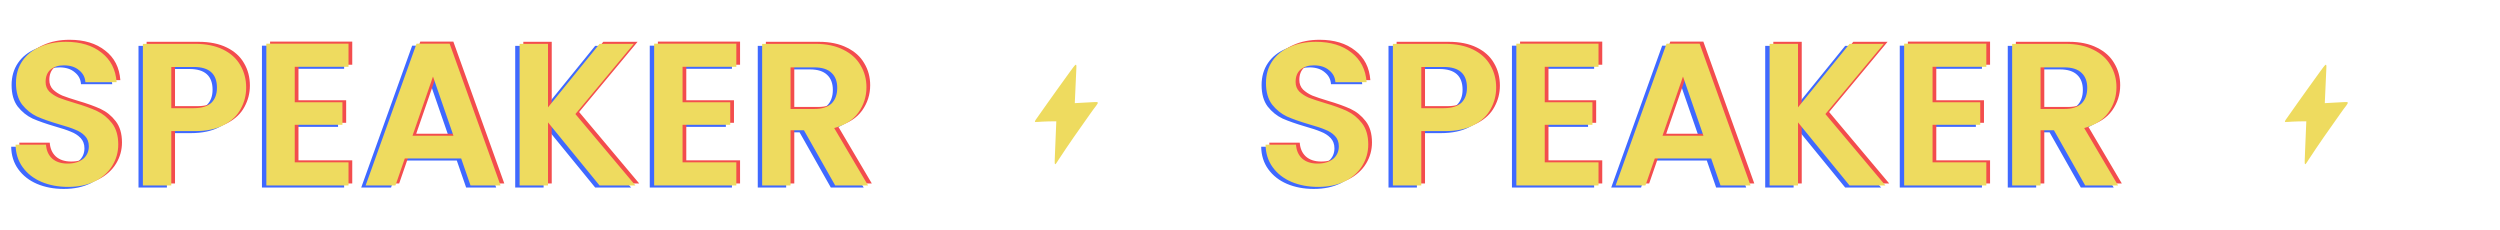
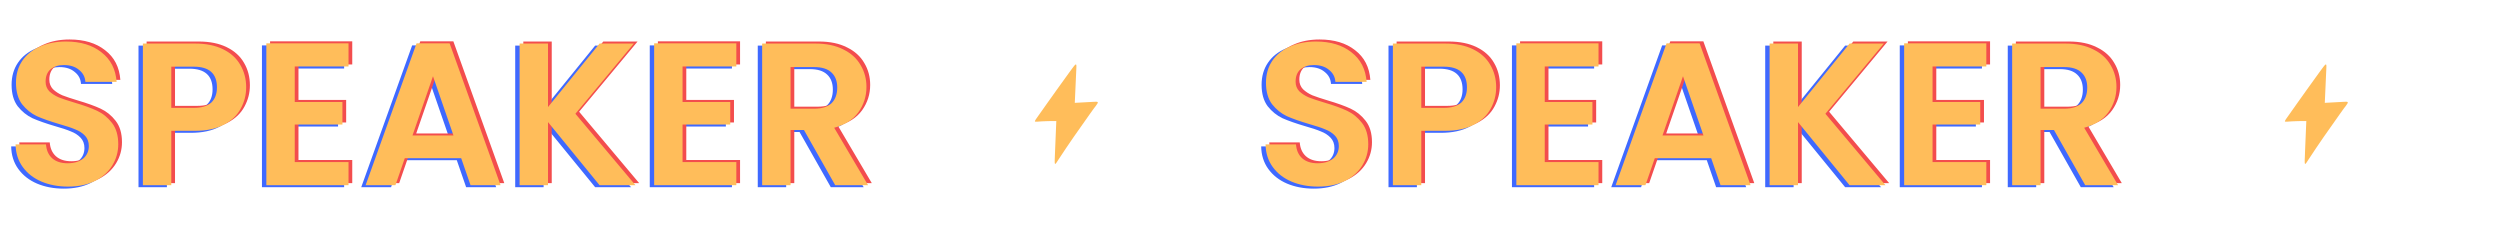
<svg xmlns="http://www.w3.org/2000/svg" width="1232" height="113" viewBox="0 0 1232 113" fill="none">
-   <path d="M31.412 93.105C26.545 93.105 22.145 92.272 18.212 90.605C14.345 88.938 11.279 86.538 9.012 83.405C6.745 80.272 5.579 76.572 5.512 72.305H20.512C20.712 75.171 21.712 77.438 23.512 79.105C25.379 80.772 27.912 81.605 31.112 81.605C34.379 81.605 36.945 80.838 38.812 79.305C40.679 77.705 41.612 75.638 41.612 73.105C41.612 71.038 40.979 69.338 39.712 68.005C38.445 66.671 36.845 65.638 34.912 64.905C33.045 64.105 30.445 63.238 27.112 62.305C22.579 60.971 18.879 59.672 16.012 58.405C13.212 57.072 10.779 55.105 8.712 52.505C6.712 49.838 5.712 46.305 5.712 41.905C5.712 37.771 6.745 34.171 8.812 31.105C10.879 28.038 13.779 25.705 17.512 24.105C21.245 22.438 25.512 21.605 30.312 21.605C37.512 21.605 43.345 23.372 47.812 26.905C52.345 30.371 54.845 35.238 55.312 41.505H39.912C39.779 39.105 38.745 37.138 36.812 35.605C34.945 34.005 32.445 33.205 29.312 33.205C26.579 33.205 24.379 33.905 22.712 35.305C21.112 36.705 20.312 38.738 20.312 41.405C20.312 43.271 20.912 44.838 22.112 46.105C23.379 47.305 24.912 48.305 26.712 49.105C28.579 49.838 31.179 50.705 34.512 51.705C39.045 53.038 42.745 54.371 45.612 55.705C48.479 57.038 50.945 59.038 53.012 61.705C55.079 64.371 56.112 67.871 56.112 72.205C56.112 75.938 55.145 79.405 53.212 82.605C51.279 85.805 48.445 88.371 44.712 90.305C40.979 92.171 36.545 93.105 31.412 93.105ZM119.15 44.205C119.15 47.938 118.25 51.438 116.45 54.705C114.716 57.971 111.95 60.605 108.15 62.605C104.416 64.605 99.683 65.605 93.95 65.605H82.25V92.405H68.25V22.605H93.95C99.35 22.605 103.95 23.538 107.75 25.405C111.55 27.271 114.383 29.838 116.25 33.105C118.183 36.371 119.15 40.071 119.15 44.205ZM93.35 54.305C97.216 54.305 100.083 53.438 101.95 51.705C103.816 49.905 104.75 47.405 104.75 44.205C104.75 37.405 100.95 34.005 93.35 34.005H82.25V54.305H93.35ZM143.089 33.905V51.405H166.589V62.505H143.089V81.005H169.589V92.405H129.089V22.505H169.589V33.905H143.089ZM225.112 79.105H197.312L192.712 92.405H178.012L203.112 22.505H219.412L244.512 92.405H229.712L225.112 79.105ZM221.312 67.905L211.212 38.705L201.112 67.905H221.312ZM293.294 92.405L267.894 61.305V92.405H253.894V22.605H267.894V53.905L293.294 22.605H310.194L281.394 57.205L310.994 92.405H293.294ZM334.203 33.905V51.405H357.703V62.505H334.203V81.005H360.703V92.405H320.203V22.505H360.703V33.905H334.203ZM409.425 92.405L394.025 65.205H387.425V92.405H373.425V22.605L399.625 22.605C405.025 22.605 409.625 23.571 413.425 25.505C417.225 27.371 420.059 29.938 421.925 33.205C423.859 36.405 424.825 40.005 424.825 44.005C424.825 48.605 423.492 52.771 420.825 56.505C418.159 60.171 414.192 62.705 408.925 64.105L425.625 92.405H409.425ZM387.425 54.705H399.125C402.925 54.705 405.759 53.805 407.625 52.005C409.492 50.138 410.425 47.571 410.425 44.305C410.425 41.105 409.492 38.638 407.625 36.905C405.759 35.105 402.925 34.205 399.125 34.205H387.425V54.705Z" fill="#3F69FF" />
-   <path d="M35.412 91.105C30.545 91.105 26.145 90.272 22.212 88.605C18.345 86.938 15.279 84.538 13.012 81.405C10.745 78.272 9.579 74.572 9.512 70.305H24.512C24.712 73.171 25.712 75.438 27.512 77.105C29.379 78.772 31.912 79.605 35.112 79.605C38.379 79.605 40.945 78.838 42.812 77.305C44.679 75.705 45.612 73.638 45.612 71.105C45.612 69.038 44.979 67.338 43.712 66.005C42.445 64.671 40.845 63.638 38.912 62.905C37.045 62.105 34.445 61.238 31.112 60.305C26.579 58.971 22.879 57.672 20.012 56.405C17.212 55.072 14.779 53.105 12.712 50.505C10.712 47.838 9.712 44.305 9.712 39.905C9.712 35.771 10.745 32.171 12.812 29.105C14.879 26.038 17.779 23.705 21.512 22.105C25.245 20.438 29.512 19.605 34.312 19.605C41.512 19.605 47.345 21.372 51.812 24.905C56.345 28.371 58.845 33.238 59.312 39.505H43.912C43.779 37.105 42.745 35.138 40.812 33.605C38.945 32.005 36.445 31.205 33.312 31.205C30.579 31.205 28.379 31.905 26.712 33.305C25.112 34.705 24.312 36.738 24.312 39.405C24.312 41.271 24.912 42.838 26.112 44.105C27.379 45.305 28.912 46.305 30.712 47.105C32.579 47.838 35.179 48.705 38.512 49.705C43.045 51.038 46.745 52.371 49.612 53.705C52.479 55.038 54.945 57.038 57.012 59.705C59.079 62.371 60.112 65.871 60.112 70.205C60.112 73.938 59.145 77.405 57.212 80.605C55.279 83.805 52.445 86.371 48.712 88.305C44.979 90.171 40.545 91.105 35.412 91.105ZM123.15 42.205C123.15 45.938 122.25 49.438 120.45 52.705C118.716 55.971 115.95 58.605 112.15 60.605C108.416 62.605 103.683 63.605 97.95 63.605H86.25V90.405H72.25V20.605H97.95C103.35 20.605 107.95 21.538 111.75 23.405C115.55 25.271 118.383 27.838 120.25 31.105C122.183 34.371 123.15 38.071 123.15 42.205ZM97.35 52.305C101.216 52.305 104.083 51.438 105.95 49.705C107.816 47.905 108.75 45.405 108.75 42.205C108.75 35.405 104.95 32.005 97.35 32.005H86.25V52.305H97.35ZM147.089 31.905V49.405H170.589V60.505H147.089V79.005H173.589V90.405H133.089V20.505H173.589V31.905H147.089ZM229.112 77.105H201.312L196.712 90.405H182.012L207.112 20.505H223.412L248.512 90.405H233.712L229.112 77.105ZM225.312 65.905L215.212 36.705L205.112 65.905H225.312ZM297.294 90.405L271.894 59.305V90.405H257.894V20.605H271.894V51.905L297.294 20.605H314.194L285.394 55.205L314.994 90.405H297.294ZM338.203 31.905V49.405H361.703V60.505H338.203V79.005H364.703V90.405H324.203V20.505H364.703V31.905H338.203ZM413.425 90.405L398.025 63.205H391.425V90.405H377.425V20.605L403.625 20.605C409.025 20.605 413.625 21.571 417.425 23.505C421.225 25.371 424.059 27.938 425.925 31.205C427.859 34.405 428.825 38.005 428.825 42.005C428.825 46.605 427.492 50.771 424.825 54.505C422.159 58.171 418.192 60.705 412.925 62.105L429.625 90.405H413.425ZM391.425 52.705H403.125C406.925 52.705 409.759 51.805 411.625 50.005C413.492 48.138 414.425 45.571 414.425 42.305C414.425 39.105 413.492 36.638 411.625 34.905C409.759 33.105 406.925 32.205 403.125 32.205H391.425V52.705Z" fill="#F34D4D" />
-   <path d="M33.574 92.105C28.708 92.105 24.308 91.272 20.374 89.605C16.508 87.938 13.441 85.538 11.174 82.405C8.908 79.272 7.741 75.572 7.674 71.305H22.674C22.874 74.171 23.874 76.438 25.674 78.105C27.541 79.772 30.074 80.605 33.274 80.605C36.541 80.605 39.108 79.838 40.974 78.305C42.841 76.705 43.774 74.638 43.774 72.105C43.774 70.038 43.141 68.338 41.874 67.005C40.608 65.671 39.008 64.638 37.074 63.905C35.208 63.105 32.608 62.238 29.274 61.305C24.741 59.971 21.041 58.672 18.174 57.405C15.374 56.072 12.941 54.105 10.874 51.505C8.874 48.838 7.874 45.305 7.874 40.905C7.874 36.771 8.908 33.171 10.974 30.105C13.041 27.038 15.941 24.705 19.674 23.105C23.408 21.438 27.674 20.605 32.474 20.605C39.674 20.605 45.508 22.372 49.974 25.905C54.508 29.371 57.008 34.238 57.474 40.505H42.074C41.941 38.105 40.908 36.138 38.974 34.605C37.108 33.005 34.608 32.205 31.474 32.205C28.741 32.205 26.541 32.905 24.874 34.305C23.274 35.705 22.474 37.738 22.474 40.405C22.474 42.271 23.074 43.838 24.274 45.105C25.541 46.305 27.074 47.305 28.874 48.105C30.741 48.838 33.341 49.705 36.674 50.705C41.208 52.038 44.908 53.371 47.774 54.705C50.641 56.038 53.108 58.038 55.174 60.705C57.241 63.371 58.274 66.871 58.274 71.205C58.274 74.938 57.308 78.405 55.374 81.605C53.441 84.805 50.608 87.371 46.874 89.305C43.141 91.171 38.708 92.105 33.574 92.105ZM121.312 43.205C121.312 46.938 120.412 50.438 118.612 53.705C116.878 56.971 114.112 59.605 110.312 61.605C106.578 63.605 101.845 64.605 96.112 64.605H84.412V91.405H70.412V21.605H96.112C101.512 21.605 106.112 22.538 109.912 24.405C113.712 26.271 116.545 28.838 118.412 32.105C120.345 35.371 121.312 39.071 121.312 43.205ZM95.512 53.305C99.378 53.305 102.245 52.438 104.112 50.705C105.978 48.905 106.912 46.405 106.912 43.205C106.912 36.405 103.112 33.005 95.512 33.005H84.412V53.305H95.512ZM145.252 32.905V50.405H168.752V61.505H145.252V80.005H171.752V91.405H131.252V21.505H171.752V32.905H145.252ZM227.274 78.105H199.474L194.874 91.405H180.174L205.274 21.505H221.574L246.674 91.405H231.874L227.274 78.105ZM223.474 66.905L213.374 37.705L203.274 66.905H223.474ZM295.456 91.405L270.056 60.305V91.405H256.056V21.605H270.056V52.905L295.456 21.605H312.356L283.556 56.205L313.156 91.405H295.456ZM336.365 32.905V50.405H359.865V61.505H336.365V80.005H362.865V91.405H322.365V21.505H362.865V32.905H336.365ZM411.588 91.405L396.188 64.205H389.588V91.405H375.588V21.605L401.788 21.605C407.188 21.605 411.788 22.571 415.588 24.505C419.388 26.371 422.221 28.938 424.088 32.205C426.021 35.405 426.988 39.005 426.988 43.005C426.988 47.605 425.654 51.771 422.988 55.505C420.321 59.171 416.354 61.705 411.088 63.105L427.788 91.405H411.588ZM389.588 53.705H401.288C405.088 53.705 407.921 52.805 409.788 51.005C411.654 49.138 412.588 46.571 412.588 43.305C412.588 40.105 411.654 37.638 409.788 35.905C407.921 34.105 405.088 33.205 401.288 33.205H389.588V53.705Z" fill="#EEDB5F" />
-   <path d="M510.47 58.933C510.189 59.361 509.978 59.747 510.002 59.921C510.005 59.942 510.013 59.961 510.023 59.978L510.023 59.98C510.034 60.002 510.046 60.019 510.068 60.036C510.1 60.066 510.144 60.09 510.199 60.11C510.31 60.144 511.115 60.115 511.353 60.096C511.995 60.042 512.635 59.996 513.283 59.959C513.467 59.949 513.65 59.942 513.839 59.932C514.675 59.891 515.508 59.858 516.332 59.838C516.991 59.822 517.641 59.811 518.282 59.805C518.46 59.803 518.632 59.802 518.806 59.801C519.399 59.798 519.987 59.797 520.547 59.802C520.356 64.715 520.122 69.924 519.924 74.884C519.896 75.649 519.862 76.409 519.835 77.159C519.774 78.758 519.774 78.758 519.774 78.758C519.771 78.872 519.765 78.992 519.761 79.11C519.743 79.83 519.743 80.624 519.897 80.84C519.901 80.85 519.908 80.859 519.916 80.867C519.943 80.894 519.974 80.906 520.008 80.905C520.01 80.905 520.013 80.903 520.016 80.903C520.046 80.901 520.08 80.89 520.115 80.87C520.127 80.864 520.139 80.853 520.151 80.844C520.178 80.826 520.206 80.805 520.235 80.779C520.251 80.765 520.266 80.748 520.282 80.733C520.31 80.705 520.338 80.675 520.367 80.641C520.384 80.621 520.401 80.6 520.419 80.579C520.447 80.544 520.475 80.508 520.503 80.47C520.521 80.445 520.541 80.419 520.56 80.394C520.588 80.355 520.616 80.314 520.644 80.274C520.663 80.246 520.683 80.219 520.702 80.19C520.731 80.148 520.759 80.104 520.787 80.06C520.805 80.032 520.824 80.004 520.842 79.976C520.886 79.908 520.929 79.841 520.971 79.775C520.971 79.775 520.971 79.775 521.68 78.686C526.144 71.838 531.955 63.489 537.115 56.283C538.648 54.139 538.911 53.777 538.911 53.777C538.943 53.739 538.972 53.697 539.003 53.659C539.668 52.758 540.509 51.788 540.848 51.11C540.945 50.912 541.009 50.735 540.999 50.594C540.994 50.528 540.96 50.476 540.905 50.434C540.887 50.419 540.854 50.413 540.83 50.401C540.785 50.378 540.744 50.354 540.686 50.339C540.646 50.329 540.598 50.326 540.554 50.319C540.5 50.31 540.448 50.299 540.387 50.294C540.333 50.29 540.275 50.29 540.218 50.289C540.16 50.287 540.101 50.283 540.042 50.283C539.834 50.286 539.635 50.296 539.501 50.301C539.501 50.301 539.501 50.301 538.488 50.345C535.544 50.472 532.527 50.633 529.656 50.83C529.873 45.763 530.147 39.951 530.374 34.938C530.433 33.547 530.433 33.547 530.433 33.547C530.434 33.508 530.436 33.463 530.438 33.422C530.462 32.89 530.483 32.174 530.319 31.965C530.291 31.934 530.261 31.91 530.225 31.906C530.204 31.902 530.177 31.91 530.152 31.915C530.135 31.918 530.117 31.92 530.098 31.928C530.076 31.937 530.051 31.951 530.028 31.964C530.008 31.976 529.988 31.985 529.966 32C529.942 32.017 529.915 32.039 529.888 32.06C529.865 32.078 529.842 32.094 529.818 32.116C529.791 32.14 529.762 32.17 529.733 32.198C529.708 32.222 529.684 32.245 529.659 32.271C529.627 32.304 529.594 32.341 529.561 32.377C529.537 32.404 529.512 32.428 529.487 32.457C529.451 32.499 529.413 32.544 529.376 32.589C529.353 32.616 529.33 32.642 529.308 32.67C529.258 32.729 529.209 32.792 529.159 32.855C529.147 32.87 529.135 32.884 529.123 32.9C529.06 32.98 528.997 33.062 528.933 33.145C528.764 33.367 528.592 33.598 528.429 33.813C528.429 33.813 528.429 33.813 527.24 35.431C527.124 35.593 526.996 35.767 526.87 35.934C523.537 40.489 517.261 49.328 517.261 49.328C516.959 49.75 516.674 50.151 516.398 50.532C516.178 50.843 515.962 51.153 515.74 51.464C515.547 51.739 512.924 55.444 512.355 56.253C511.371 57.653 511.371 57.653 511.371 57.653C511.121 58.006 510.758 58.493 510.47 58.933Z" fill="#EEDB5F" />
-   <path d="M647.412 93.105C642.545 93.105 638.145 92.272 634.212 90.605C630.345 88.938 627.279 86.538 625.012 83.405C622.745 80.272 621.579 76.572 621.512 72.305H636.512C636.712 75.171 637.712 77.438 639.512 79.105C641.379 80.772 643.912 81.605 647.112 81.605C650.379 81.605 652.945 80.838 654.812 79.305C656.679 77.705 657.612 75.638 657.612 73.105C657.612 71.038 656.979 69.338 655.712 68.005C654.445 66.671 652.845 65.638 650.912 64.905C649.045 64.105 646.445 63.238 643.112 62.305C638.579 60.971 634.879 59.672 632.012 58.405C629.212 57.072 626.779 55.105 624.712 52.505C622.712 49.838 621.712 46.305 621.712 41.905C621.712 37.771 622.745 34.171 624.812 31.105C626.879 28.038 629.779 25.705 633.512 24.105C637.245 22.438 641.512 21.605 646.312 21.605C653.512 21.605 659.345 23.372 663.812 26.905C668.345 30.371 670.845 35.238 671.312 41.505H655.912C655.779 39.105 654.745 37.138 652.812 35.605C650.945 34.005 648.445 33.205 645.312 33.205C642.579 33.205 640.379 33.905 638.712 35.305C637.112 36.705 636.312 38.738 636.312 41.405C636.312 43.271 636.912 44.838 638.112 46.105C639.379 47.305 640.912 48.305 642.712 49.105C644.579 49.838 647.179 50.705 650.512 51.705C655.045 53.038 658.745 54.371 661.612 55.705C664.479 57.038 666.945 59.038 669.012 61.705C671.079 64.371 672.112 67.871 672.112 72.205C672.112 75.938 671.145 79.405 669.212 82.605C667.279 85.805 664.445 88.371 660.712 90.305C656.979 92.171 652.545 93.105 647.412 93.105ZM735.15 44.205C735.15 47.938 734.25 51.438 732.45 54.705C730.716 57.971 727.95 60.605 724.15 62.605C720.416 64.605 715.683 65.605 709.95 65.605H698.25V92.405H684.25V22.605H709.95C715.35 22.605 719.95 23.538 723.75 25.405C727.55 27.271 730.383 29.838 732.25 33.105C734.183 36.371 735.15 40.071 735.15 44.205ZM709.35 54.305C713.216 54.305 716.083 53.438 717.95 51.705C719.816 49.905 720.75 47.405 720.75 44.205C720.75 37.405 716.95 34.005 709.35 34.005H698.25V54.305H709.35ZM759.089 33.905V51.405H782.589V62.505H759.089V81.005H785.589V92.405H745.089V22.505H785.589V33.905H759.089ZM841.112 79.105H813.312L808.712 92.405H794.012L819.112 22.505H835.412L860.512 92.405H845.712L841.112 79.105ZM837.312 67.905L827.212 38.705L817.112 67.905H837.312ZM909.294 92.405L883.894 61.305V92.405H869.894V22.605H883.894V53.905L909.294 22.605H926.194L897.394 57.205L926.994 92.405H909.294ZM950.203 33.905V51.405H973.703V62.505H950.203V81.005H976.703V92.405H936.203V22.505H976.703V33.905H950.203ZM1025.43 92.405L1010.03 65.205H1003.43V92.405H989.425V22.605L1015.63 22.605C1021.03 22.605 1025.63 23.571 1029.43 25.505C1033.23 27.371 1036.06 29.938 1037.93 33.205C1039.86 36.405 1040.83 40.005 1040.83 44.005C1040.83 48.605 1039.49 52.771 1036.83 56.505C1034.16 60.171 1030.19 62.705 1024.93 64.105L1041.63 92.405H1025.43ZM1003.43 54.705H1015.13C1018.93 54.705 1021.76 53.805 1023.63 52.005C1025.49 50.138 1026.43 47.571 1026.43 44.305C1026.43 41.105 1025.49 38.638 1023.63 36.905C1021.76 35.105 1018.93 34.205 1015.13 34.205H1003.43V54.705Z" fill="#3F69FF" />
-   <path d="M651.412 91.105C646.545 91.105 642.145 90.272 638.212 88.605C634.345 86.938 631.279 84.538 629.012 81.405C626.745 78.272 625.579 74.572 625.512 70.305H640.512C640.712 73.171 641.712 75.438 643.512 77.105C645.379 78.772 647.912 79.605 651.112 79.605C654.379 79.605 656.945 78.838 658.812 77.305C660.679 75.705 661.612 73.638 661.612 71.105C661.612 69.038 660.979 67.338 659.712 66.005C658.445 64.671 656.845 63.638 654.912 62.905C653.045 62.105 650.445 61.238 647.112 60.305C642.579 58.971 638.879 57.672 636.012 56.405C633.212 55.072 630.779 53.105 628.712 50.505C626.712 47.838 625.712 44.305 625.712 39.905C625.712 35.771 626.745 32.171 628.812 29.105C630.879 26.038 633.779 23.705 637.512 22.105C641.245 20.438 645.512 19.605 650.312 19.605C657.512 19.605 663.345 21.372 667.812 24.905C672.345 28.371 674.845 33.238 675.312 39.505H659.912C659.779 37.105 658.745 35.138 656.812 33.605C654.945 32.005 652.445 31.205 649.312 31.205C646.579 31.205 644.379 31.905 642.712 33.305C641.112 34.705 640.312 36.738 640.312 39.405C640.312 41.271 640.912 42.838 642.112 44.105C643.379 45.305 644.912 46.305 646.712 47.105C648.579 47.838 651.179 48.705 654.512 49.705C659.045 51.038 662.745 52.371 665.612 53.705C668.479 55.038 670.945 57.038 673.012 59.705C675.079 62.371 676.112 65.871 676.112 70.205C676.112 73.938 675.145 77.405 673.212 80.605C671.279 83.805 668.445 86.371 664.712 88.305C660.979 90.171 656.545 91.105 651.412 91.105ZM739.15 42.205C739.15 45.938 738.25 49.438 736.45 52.705C734.716 55.971 731.95 58.605 728.15 60.605C724.416 62.605 719.683 63.605 713.95 63.605H702.25V90.405H688.25V20.605H713.95C719.35 20.605 723.95 21.538 727.75 23.405C731.55 25.271 734.383 27.838 736.25 31.105C738.183 34.371 739.15 38.071 739.15 42.205ZM713.35 52.305C717.216 52.305 720.083 51.438 721.95 49.705C723.816 47.905 724.75 45.405 724.75 42.205C724.75 35.405 720.95 32.005 713.35 32.005H702.25V52.305H713.35ZM763.089 31.905V49.405H786.589V60.505H763.089V79.005H789.589V90.405H749.089V20.505H789.589V31.905H763.089ZM845.112 77.105H817.312L812.712 90.405H798.012L823.112 20.505H839.412L864.512 90.405H849.712L845.112 77.105ZM841.312 65.905L831.212 36.705L821.112 65.905H841.312ZM913.294 90.405L887.894 59.305V90.405H873.894V20.605H887.894V51.905L913.294 20.605H930.194L901.394 55.205L930.994 90.405H913.294ZM954.203 31.905V49.405H977.703V60.505H954.203V79.005H980.703V90.405H940.203V20.505H980.703V31.905H954.203ZM1029.43 90.405L1014.03 63.205H1007.43V90.405H993.425V20.605L1019.63 20.605C1025.03 20.605 1029.63 21.571 1033.43 23.505C1037.23 25.371 1040.06 27.938 1041.93 31.205C1043.86 34.405 1044.83 38.005 1044.83 42.005C1044.83 46.605 1043.49 50.771 1040.83 54.505C1038.16 58.171 1034.19 60.705 1028.93 62.105L1045.63 90.405H1029.43ZM1007.43 52.705H1019.13C1022.93 52.705 1025.76 51.805 1027.63 50.005C1029.49 48.138 1030.43 45.571 1030.43 42.305C1030.43 39.105 1029.49 36.638 1027.63 34.905C1025.76 33.105 1022.93 32.205 1019.13 32.205H1007.43V52.705Z" fill="#F34D4D" />
-   <path d="M649.574 92.105C644.708 92.105 640.308 91.272 636.374 89.605C632.508 87.938 629.441 85.538 627.174 82.405C624.908 79.272 623.741 75.572 623.674 71.305H638.674C638.874 74.171 639.874 76.438 641.674 78.105C643.541 79.772 646.074 80.605 649.274 80.605C652.541 80.605 655.108 79.838 656.974 78.305C658.841 76.705 659.774 74.638 659.774 72.105C659.774 70.038 659.141 68.338 657.874 67.005C656.608 65.671 655.008 64.638 653.074 63.905C651.208 63.105 648.608 62.238 645.274 61.305C640.741 59.971 637.041 58.672 634.174 57.405C631.374 56.072 628.941 54.105 626.874 51.505C624.874 48.838 623.874 45.305 623.874 40.905C623.874 36.771 624.908 33.171 626.974 30.105C629.041 27.038 631.941 24.705 635.674 23.105C639.408 21.438 643.674 20.605 648.474 20.605C655.674 20.605 661.508 22.372 665.974 25.905C670.508 29.371 673.008 34.238 673.474 40.505H658.074C657.941 38.105 656.908 36.138 654.974 34.605C653.108 33.005 650.608 32.205 647.474 32.205C644.741 32.205 642.541 32.905 640.874 34.305C639.274 35.705 638.474 37.738 638.474 40.405C638.474 42.271 639.074 43.838 640.274 45.105C641.541 46.305 643.074 47.305 644.874 48.105C646.741 48.838 649.341 49.705 652.674 50.705C657.208 52.038 660.908 53.371 663.774 54.705C666.641 56.038 669.108 58.038 671.174 60.705C673.241 63.371 674.274 66.871 674.274 71.205C674.274 74.938 673.308 78.405 671.374 81.605C669.441 84.805 666.608 87.371 662.874 89.305C659.141 91.171 654.708 92.105 649.574 92.105ZM737.312 43.205C737.312 46.938 736.412 50.438 734.612 53.705C732.878 56.971 730.112 59.605 726.312 61.605C722.578 63.605 717.845 64.605 712.112 64.605H700.412V91.405H686.412V21.605H712.112C717.512 21.605 722.112 22.538 725.912 24.405C729.712 26.271 732.545 28.838 734.412 32.105C736.345 35.371 737.312 39.071 737.312 43.205ZM711.512 53.305C715.378 53.305 718.245 52.438 720.112 50.705C721.978 48.905 722.912 46.405 722.912 43.205C722.912 36.405 719.112 33.005 711.512 33.005H700.412V53.305H711.512ZM761.252 32.905V50.405H784.752V61.505H761.252V80.005H787.752V91.405H747.252V21.505H787.752V32.905H761.252ZM843.274 78.105H815.474L810.874 91.405H796.174L821.274 21.505H837.574L862.674 91.405H847.874L843.274 78.105ZM839.474 66.905L829.374 37.705L819.274 66.905H839.474ZM911.456 91.405L886.056 60.305V91.405H872.056V21.605H886.056V52.905L911.456 21.605H928.356L899.556 56.205L929.156 91.405H911.456ZM952.365 32.905V50.405H975.865V61.505H952.365V80.005H978.865V91.405H938.365V21.505H978.865V32.905H952.365ZM1027.59 91.405L1012.19 64.205H1005.59V91.405H991.588V21.605L1017.79 21.605C1023.19 21.605 1027.79 22.571 1031.59 24.505C1035.39 26.371 1038.22 28.938 1040.09 32.205C1042.02 35.405 1042.99 39.005 1042.99 43.005C1042.99 47.605 1041.65 51.771 1038.99 55.505C1036.32 59.171 1032.35 61.705 1027.09 63.105L1043.79 91.405H1027.59ZM1005.59 53.705H1017.29C1021.09 53.705 1023.92 52.805 1025.79 51.005C1027.65 49.138 1028.59 46.571 1028.59 43.305C1028.59 40.105 1027.65 37.638 1025.79 35.905C1023.92 34.105 1021.09 33.205 1017.29 33.205H1005.59V53.705Z" fill="#EEDB5F" />
-   <path d="M1126.47 58.933C1126.19 59.361 1125.98 59.747 1126 59.921C1126.01 59.942 1126.01 59.961 1126.02 59.978L1126.02 59.98C1126.03 60.002 1126.05 60.019 1126.07 60.036C1126.1 60.066 1126.14 60.09 1126.2 60.11C1126.31 60.144 1127.11 60.115 1127.35 60.096C1127.99 60.042 1128.64 59.996 1129.28 59.959C1129.47 59.949 1129.65 59.942 1129.84 59.932C1130.68 59.891 1131.51 59.858 1132.33 59.838C1132.99 59.822 1133.64 59.811 1134.28 59.805C1134.46 59.803 1134.63 59.802 1134.81 59.801C1135.4 59.798 1135.99 59.797 1136.55 59.802C1136.36 64.715 1136.12 69.924 1135.92 74.884C1135.9 75.649 1135.86 76.409 1135.84 77.159C1135.77 78.758 1135.77 78.758 1135.77 78.758C1135.77 78.872 1135.76 78.992 1135.76 79.11C1135.74 79.83 1135.74 80.624 1135.9 80.84C1135.9 80.85 1135.91 80.859 1135.92 80.867C1135.94 80.894 1135.97 80.906 1136.01 80.905C1136.01 80.905 1136.01 80.903 1136.02 80.903C1136.05 80.901 1136.08 80.89 1136.12 80.87C1136.13 80.864 1136.14 80.853 1136.15 80.844C1136.18 80.826 1136.21 80.805 1136.24 80.779C1136.25 80.765 1136.27 80.748 1136.28 80.733C1136.31 80.705 1136.34 80.675 1136.37 80.641C1136.38 80.621 1136.4 80.6 1136.42 80.579C1136.45 80.544 1136.47 80.508 1136.5 80.47C1136.52 80.445 1136.54 80.419 1136.56 80.394C1136.59 80.355 1136.62 80.314 1136.64 80.274C1136.66 80.246 1136.68 80.219 1136.7 80.19C1136.73 80.148 1136.76 80.104 1136.79 80.06C1136.81 80.032 1136.82 80.004 1136.84 79.976C1136.89 79.908 1136.93 79.841 1136.97 79.775C1136.97 79.775 1136.97 79.775 1137.68 78.686C1142.14 71.838 1147.96 63.489 1153.12 56.283C1154.65 54.139 1154.91 53.777 1154.91 53.777C1154.94 53.739 1154.97 53.697 1155 53.659C1155.67 52.758 1156.51 51.788 1156.85 51.11C1156.95 50.912 1157.01 50.735 1157 50.594C1156.99 50.528 1156.96 50.476 1156.91 50.434C1156.89 50.419 1156.85 50.413 1156.83 50.401C1156.78 50.378 1156.74 50.354 1156.69 50.339C1156.65 50.329 1156.6 50.326 1156.55 50.319C1156.5 50.31 1156.45 50.299 1156.39 50.294C1156.33 50.29 1156.28 50.29 1156.22 50.289C1156.16 50.287 1156.1 50.283 1156.04 50.283C1155.83 50.286 1155.63 50.296 1155.5 50.301C1155.5 50.301 1155.5 50.301 1154.49 50.345C1151.54 50.472 1148.53 50.633 1145.66 50.83C1145.87 45.763 1146.15 39.951 1146.37 34.938C1146.43 33.547 1146.43 33.547 1146.43 33.547C1146.43 33.508 1146.44 33.463 1146.44 33.422C1146.46 32.89 1146.48 32.174 1146.32 31.965C1146.29 31.934 1146.26 31.91 1146.23 31.906C1146.2 31.902 1146.18 31.91 1146.15 31.915C1146.13 31.918 1146.12 31.92 1146.1 31.928C1146.08 31.937 1146.05 31.951 1146.03 31.964C1146.01 31.976 1145.99 31.985 1145.97 32C1145.94 32.017 1145.92 32.039 1145.89 32.06C1145.87 32.078 1145.84 32.094 1145.82 32.116C1145.79 32.14 1145.76 32.17 1145.73 32.198C1145.71 32.222 1145.68 32.245 1145.66 32.271C1145.63 32.304 1145.59 32.341 1145.56 32.377C1145.54 32.404 1145.51 32.428 1145.49 32.457C1145.45 32.499 1145.41 32.544 1145.38 32.589C1145.35 32.616 1145.33 32.642 1145.31 32.67C1145.26 32.729 1145.21 32.792 1145.16 32.855C1145.15 32.87 1145.14 32.884 1145.12 32.9C1145.06 32.98 1145 33.062 1144.93 33.145C1144.76 33.367 1144.59 33.598 1144.43 33.813C1144.43 33.813 1144.43 33.813 1143.24 35.431C1143.12 35.593 1143 35.767 1142.87 35.934C1139.54 40.489 1133.26 49.328 1133.26 49.328C1132.96 49.75 1132.67 50.151 1132.4 50.532C1132.18 50.843 1131.96 51.153 1131.74 51.464C1131.55 51.739 1128.92 55.444 1128.36 56.253C1127.37 57.653 1127.37 57.653 1127.37 57.653C1127.12 58.006 1126.76 58.493 1126.47 58.933Z" fill="#EEDB5F" />
+   <path d="M31.412 92.96C26.545 92.96 22.145 92.126 18.212 90.46C14.345 88.793 11.279 86.393 9.012 83.26C6.745 80.126 5.579 76.426 5.512 72.16H20.512C20.712 75.026 21.712 77.293 23.512 78.96C25.379 80.626 27.912 81.46 31.112 81.46C34.379 81.46 36.945 80.693 38.812 79.16C40.679 77.56 41.612 75.493 41.612 72.96C41.612 70.893 40.979 69.193 39.712 67.86C38.445 66.526 36.845 65.493 34.912 64.76C33.045 63.96 30.445 63.093 27.112 62.16C22.579 60.826 18.879 59.526 16.012 58.26C13.212 56.926 10.779 54.96 8.712 52.36C6.712 49.693 5.712 46.16 5.712 41.76C5.712 37.626 6.745 34.026 8.812 30.96C10.879 27.893 13.779 25.56 17.512 23.96C21.245 22.293 25.512 21.46 30.312 21.46C37.512 21.46 43.345 23.226 47.812 26.76C52.345 30.226 54.845 35.093 55.312 41.36H39.912C39.779 38.96 38.745 36.993 36.812 35.46C34.945 33.86 32.445 33.06 29.312 33.06C26.579 33.06 24.379 33.76 22.712 35.16C21.112 36.56 20.312 38.593 20.312 41.26C20.312 43.126 20.912 44.693 22.112 45.96C23.379 47.16 24.912 48.16 26.712 48.96C28.579 49.693 31.179 50.56 34.512 51.56C39.045 52.893 42.745 54.226 45.612 55.56C48.479 56.893 50.945 58.893 53.012 61.56C55.079 64.226 56.112 67.726 56.112 72.06C56.112 75.793 55.145 79.26 53.212 82.46C51.279 85.66 48.445 88.226 44.712 90.16C40.979 92.026 36.545 92.96 31.412 92.96ZM119.15 44.06C119.15 47.793 118.25 51.293 116.45 54.56C114.716 57.826 111.95 60.46 108.15 62.46C104.416 64.46 99.683 65.46 93.95 65.46H82.25V92.26H68.25V22.46H93.95C99.35 22.46 103.95 23.393 107.75 25.26C111.55 27.126 114.383 29.693 116.25 32.96C118.183 36.226 119.15 39.926 119.15 44.06ZM93.35 54.16C97.216 54.16 100.083 53.293 101.95 51.56C103.816 49.76 104.75 47.26 104.75 44.06C104.75 37.26 100.95 33.86 93.35 33.86H82.25V54.16H93.35ZM143.089 33.76V51.26H166.589V62.36H143.089V80.86H169.589V92.26H129.089V22.36H169.589V33.76H143.089ZM225.112 78.96H197.312L192.712 92.26H178.012L203.112 22.36H219.412L244.512 92.26H229.712L225.112 78.96ZM221.312 67.76L211.212 38.56L201.112 67.76H221.312ZM293.294 92.26L267.894 61.16V92.26H253.894V22.46H267.894V53.76L293.294 22.46H310.194L281.394 57.06L310.994 92.26H293.294ZM334.203 33.76V51.26H357.703V62.36H334.203V80.86H360.703V92.26H320.203V22.36H360.703V33.76H334.203ZM409.425 92.26L394.025 65.06H387.425V92.26H373.425V22.46L399.625 22.46C405.025 22.46 409.625 23.426 413.425 25.36C417.225 27.226 420.059 29.793 421.925 33.06C423.859 36.26 424.825 39.86 424.825 43.86C424.825 48.46 423.492 52.626 420.825 56.36C418.159 60.026 414.192 62.56 408.925 63.96L425.625 92.26H409.425ZM387.425 54.56H399.125C402.925 54.56 405.759 53.66 407.625 51.86C409.492 49.993 410.425 47.426 410.425 44.16C410.425 40.96 409.492 38.493 407.625 36.76C405.759 34.96 402.925 34.06 399.125 34.06H387.425V54.56Z" fill="#3F69FF" />
+   <path d="M35.412 90.96C30.545 90.96 26.145 90.126 22.212 88.46C18.345 86.793 15.279 84.393 13.012 81.26C10.745 78.126 9.579 74.426 9.512 70.16H24.512C24.712 73.026 25.712 75.293 27.512 76.96C29.379 78.626 31.912 79.46 35.112 79.46C38.379 79.46 40.945 78.693 42.812 77.16C44.679 75.56 45.612 73.493 45.612 70.96C45.612 68.893 44.979 67.193 43.712 65.86C42.445 64.526 40.845 63.493 38.912 62.76C37.045 61.96 34.445 61.093 31.112 60.16C26.579 58.826 22.879 57.526 20.012 56.26C17.212 54.926 14.779 52.96 12.712 50.36C10.712 47.693 9.712 44.16 9.712 39.76C9.712 35.626 10.745 32.026 12.812 28.96C14.879 25.893 17.779 23.56 21.512 21.96C25.245 20.293 29.512 19.46 34.312 19.46C41.512 19.46 47.345 21.226 51.812 24.76C56.345 28.226 58.845 33.093 59.312 39.36H43.912C43.779 36.96 42.745 34.993 40.812 33.46C38.945 31.86 36.445 31.06 33.312 31.06C30.579 31.06 28.379 31.76 26.712 33.16C25.112 34.56 24.312 36.593 24.312 39.26C24.312 41.126 24.912 42.693 26.112 43.96C27.379 45.16 28.912 46.16 30.712 46.96C32.579 47.693 35.179 48.56 38.512 49.56C43.045 50.893 46.745 52.226 49.612 53.56C52.479 54.893 54.945 56.893 57.012 59.56C59.079 62.226 60.112 65.726 60.112 70.06C60.112 73.793 59.145 77.26 57.212 80.46C55.279 83.66 52.445 86.226 48.712 88.16C44.979 90.026 40.545 90.96 35.412 90.96ZM123.15 42.06C123.15 45.793 122.25 49.293 120.45 52.56C118.716 55.826 115.95 58.46 112.15 60.46C108.416 62.46 103.683 63.46 97.95 63.46H86.25V90.26H72.25V20.46H97.95C103.35 20.46 107.95 21.393 111.75 23.26C115.55 25.126 118.383 27.693 120.25 30.96C122.183 34.226 123.15 37.926 123.15 42.06ZM97.35 52.16C101.216 52.16 104.083 51.293 105.95 49.56C107.816 47.76 108.75 45.26 108.75 42.06C108.75 35.26 104.95 31.86 97.35 31.86H86.25V52.16H97.35ZM147.089 31.76V49.26H170.589V60.36H147.089V78.86H173.589V90.26H133.089V20.36H173.589V31.76H147.089ZM229.112 76.96H201.312L196.712 90.26H182.012L207.112 20.36H223.412L248.512 90.26H233.712L229.112 76.96ZM225.312 65.76L215.212 36.56L205.112 65.76H225.312ZM297.294 90.26L271.894 59.16V90.26H257.894V20.46H271.894V51.76L297.294 20.46H314.194L285.394 55.06L314.994 90.26H297.294ZM338.203 31.76V49.26H361.703V60.36H338.203V78.86H364.703V90.26H324.203V20.36H364.703V31.76H338.203ZM413.425 90.26L398.025 63.06H391.425V90.26H377.425V20.46L403.625 20.46C409.025 20.46 413.625 21.426 417.425 23.36C421.225 25.226 424.059 27.793 425.925 31.06C427.859 34.26 428.825 37.86 428.825 41.86C428.825 46.46 427.492 50.626 424.825 54.36C422.159 58.026 418.192 60.56 412.925 61.96L429.625 90.26H413.425ZM391.425 52.56H403.125C406.925 52.56 409.759 51.66 411.625 49.86C413.492 47.993 414.425 45.426 414.425 42.16C414.425 38.96 413.492 36.493 411.625 34.76C409.759 32.96 406.925 32.06 403.125 32.06H391.425V52.56Z" fill="#F34D4D" />
+   <path d="M33.574 91.96C28.708 91.96 24.308 91.126 20.374 89.46C16.508 87.793 13.441 85.393 11.174 82.26C8.908 79.126 7.741 75.426 7.674 71.16H22.674C22.874 74.026 23.874 76.293 25.674 77.96C27.541 79.626 30.074 80.46 33.274 80.46C36.541 80.46 39.108 79.693 40.974 78.16C42.841 76.56 43.774 74.493 43.774 71.96C43.774 69.893 43.141 68.193 41.874 66.86C40.608 65.526 39.008 64.493 37.074 63.76C35.208 62.96 32.608 62.093 29.274 61.16C24.741 59.826 21.041 58.526 18.174 57.26C15.374 55.926 12.941 53.96 10.874 51.36C8.874 48.693 7.874 45.16 7.874 40.76C7.874 36.626 8.908 33.026 10.974 29.96C13.041 26.893 15.941 24.56 19.674 22.96C23.408 21.293 27.674 20.46 32.474 20.46C39.674 20.46 45.508 22.226 49.974 25.76C54.508 29.226 57.008 34.093 57.474 40.36H42.074C41.941 37.96 40.908 35.993 38.974 34.46C37.108 32.86 34.608 32.06 31.474 32.06C28.741 32.06 26.541 32.76 24.874 34.16C23.274 35.56 22.474 37.593 22.474 40.26C22.474 42.126 23.074 43.693 24.274 44.96C25.541 46.16 27.074 47.16 28.874 47.96C30.741 48.693 33.341 49.56 36.674 50.56C41.208 51.893 44.908 53.226 47.774 54.56C50.641 55.893 53.108 57.893 55.174 60.56C57.241 63.226 58.274 66.726 58.274 71.06C58.274 74.793 57.308 78.26 55.374 81.46C53.441 84.66 50.608 87.226 46.874 89.16C43.141 91.026 38.708 91.96 33.574 91.96ZM121.312 43.06C121.312 46.793 120.412 50.293 118.612 53.56C116.878 56.826 114.112 59.46 110.312 61.46C106.578 63.46 101.845 64.46 96.112 64.46H84.412V91.26H70.412V21.46H96.112C101.512 21.46 106.112 22.393 109.912 24.26C113.712 26.126 116.545 28.693 118.412 31.96C120.345 35.226 121.312 38.926 121.312 43.06ZM95.512 53.16C99.378 53.16 102.245 52.293 104.112 50.56C105.978 48.76 106.912 46.26 106.912 43.06C106.912 36.26 103.112 32.86 95.512 32.86H84.412V53.16H95.512ZM145.252 32.76V50.26H168.752V61.36H145.252V79.86H171.752V91.26H131.252V21.36H171.752V32.76H145.252ZM227.274 77.96H199.474L194.874 91.26H180.174L205.274 21.36H221.574L246.674 91.26H231.874L227.274 77.96ZM223.474 66.76L213.374 37.56L203.274 66.76H223.474ZM295.456 91.26L270.056 60.16V91.26H256.056V21.46H270.056V52.76L295.456 21.46H312.356L283.556 56.06L313.156 91.26H295.456ZM336.365 32.76V50.26H359.865V61.36H336.365V79.86H362.865V91.26H322.365V21.36H362.865V32.76H336.365ZM411.588 91.26L396.188 64.06H389.588V91.26H375.588V21.46L401.788 21.46C407.188 21.46 411.788 22.426 415.588 24.36C419.388 26.226 422.221 28.793 424.088 32.06C426.021 35.26 426.988 38.86 426.988 42.86C426.988 47.46 425.654 51.626 422.988 55.36C420.321 59.026 416.354 61.56 411.088 62.96L427.788 91.26H411.588ZM389.588 53.56H401.288C405.088 53.56 407.921 52.66 409.788 50.86C411.654 48.993 412.588 46.426 412.588 43.16C412.588 39.96 411.654 37.493 409.788 35.76C407.921 33.96 405.088 33.06 401.288 33.06H389.588V53.56Z" fill="#FFBD5A" />
+   <path d="M510.47 58.788C510.189 59.216 509.978 59.602 510.002 59.776C510.005 59.797 510.013 59.816 510.023 59.833L510.023 59.835C510.034 59.856 510.046 59.874 510.068 59.891C510.1 59.921 510.144 59.945 510.199 59.965C510.31 59.999 511.115 59.97 511.353 59.95C511.995 59.897 512.635 59.851 513.283 59.814C513.467 59.803 513.65 59.797 513.839 59.787C514.675 59.746 515.508 59.713 516.332 59.693C516.991 59.676 517.641 59.666 518.282 59.66C518.46 59.658 518.632 59.657 518.806 59.656C519.399 59.653 519.987 59.652 520.547 59.657C520.356 64.57 520.122 69.779 519.924 74.739C519.896 75.504 519.862 76.264 519.835 77.014C519.774 78.613 519.774 78.613 519.774 78.613C519.771 78.727 519.765 78.846 519.761 78.965C519.743 79.685 519.743 80.479 519.897 80.695C519.901 80.705 519.908 80.714 519.916 80.722C519.943 80.749 519.974 80.76 520.008 80.76C520.01 80.76 520.013 80.758 520.016 80.758C520.046 80.757 520.08 80.745 520.115 80.725C520.127 80.719 520.139 80.708 520.151 80.7C520.178 80.681 520.206 80.66 520.235 80.634C520.251 80.62 520.266 80.603 520.282 80.588C520.31 80.56 520.338 80.53 520.367 80.496C520.384 80.476 520.401 80.455 520.419 80.433C520.447 80.399 520.475 80.363 520.503 80.325C520.521 80.3 520.541 80.274 520.56 80.249C520.588 80.21 520.616 80.169 520.644 80.129C520.663 80.101 520.683 80.073 520.702 80.045C520.731 80.003 520.759 79.959 520.787 79.915C520.805 79.887 520.824 79.859 520.842 79.831C520.886 79.763 520.929 79.696 520.971 79.63C520.971 79.63 520.971 79.63 521.68 78.541C526.144 71.693 531.955 63.344 537.115 56.138C538.648 53.994 538.911 53.632 538.911 53.632C538.943 53.594 538.972 53.553 539.003 53.514C539.668 52.613 540.509 51.643 540.848 50.965C540.945 50.767 541.009 50.59 540.999 50.449C540.994 50.382 540.96 50.331 540.905 50.289C540.887 50.274 540.854 50.267 540.83 50.255C540.785 50.233 540.744 50.209 540.686 50.194C540.646 50.184 540.598 50.181 540.554 50.173C540.5 50.165 540.448 50.154 540.387 50.149C540.333 50.145 540.275 50.145 540.218 50.144C540.16 50.142 540.101 50.138 540.042 50.138C539.834 50.141 539.635 50.151 539.501 50.156C539.501 50.156 539.501 50.156 538.488 50.2C535.544 50.327 532.527 50.489 529.656 50.685C529.873 45.618 530.147 39.806 530.374 34.793C530.433 33.401 530.433 33.401 530.433 33.401C530.434 33.363 530.436 33.318 530.438 33.277C530.462 32.745 530.483 32.029 530.319 31.82C530.291 31.789 530.261 31.765 530.225 31.761C530.204 31.757 530.177 31.765 530.152 31.77C530.135 31.773 530.117 31.775 530.098 31.783C530.076 31.792 530.051 31.806 530.028 31.819C530.008 31.831 529.988 31.84 529.966 31.855C529.942 31.872 529.915 31.894 529.888 31.915C529.865 31.933 529.842 31.949 529.818 31.971C529.791 31.995 529.762 32.025 529.733 32.053C529.708 32.077 529.684 32.1 529.659 32.126C529.627 32.159 529.594 32.196 529.561 32.231C529.537 32.259 529.512 32.283 529.487 32.312C529.451 32.354 529.413 32.399 529.376 32.444C529.353 32.471 529.33 32.497 529.308 32.525C529.258 32.584 529.209 32.647 529.159 32.71C529.147 32.725 529.135 32.739 529.123 32.755C529.06 32.835 528.997 32.917 528.933 33.001C528.764 33.222 528.592 33.453 528.429 33.668C528.429 33.668 528.429 33.668 527.24 35.286C527.124 35.448 526.996 35.622 526.87 35.789C523.537 40.343 517.261 49.184 517.261 49.184C516.959 49.605 516.674 50.006 516.398 50.387C516.178 50.698 515.962 51.008 515.74 51.319C515.547 51.594 512.924 55.3 512.355 56.108C511.371 57.508 511.371 57.508 511.371 57.508C511.121 57.861 510.758 58.348 510.47 58.788Z" fill="#FFBD5A" />
+   <path d="M647.412 92.96C642.545 92.96 638.145 92.126 634.212 90.46C630.345 88.793 627.279 86.393 625.012 83.26C622.745 80.126 621.579 76.426 621.512 72.16H636.512C636.712 75.026 637.712 77.293 639.512 78.96C641.379 80.626 643.912 81.46 647.112 81.46C650.379 81.46 652.945 80.693 654.812 79.16C656.679 77.56 657.612 75.493 657.612 72.96C657.612 70.893 656.979 69.193 655.712 67.86C654.445 66.526 652.845 65.493 650.912 64.76C649.045 63.96 646.445 63.093 643.112 62.16C638.579 60.826 634.879 59.526 632.012 58.26C629.212 56.926 626.779 54.96 624.712 52.36C622.712 49.693 621.712 46.16 621.712 41.76C621.712 37.626 622.745 34.026 624.812 30.96C626.879 27.893 629.779 25.56 633.512 23.96C637.245 22.293 641.512 21.46 646.312 21.46C653.512 21.46 659.345 23.226 663.812 26.76C668.345 30.226 670.845 35.093 671.312 41.36H655.912C655.779 38.96 654.745 36.993 652.812 35.46C650.945 33.86 648.445 33.06 645.312 33.06C642.579 33.06 640.379 33.76 638.712 35.16C637.112 36.56 636.312 38.593 636.312 41.26C636.312 43.126 636.912 44.693 638.112 45.96C639.379 47.16 640.912 48.16 642.712 48.96C644.579 49.693 647.179 50.56 650.512 51.56C655.045 52.893 658.745 54.226 661.612 55.56C664.479 56.893 666.945 58.893 669.012 61.56C671.079 64.226 672.112 67.726 672.112 72.06C672.112 75.793 671.145 79.26 669.212 82.46C667.279 85.66 664.445 88.226 660.712 90.16C656.979 92.026 652.545 92.96 647.412 92.96ZM735.15 44.06C735.15 47.793 734.25 51.293 732.45 54.56C730.716 57.826 727.95 60.46 724.15 62.46C720.416 64.46 715.683 65.46 709.95 65.46H698.25V92.26H684.25V22.46H709.95C715.35 22.46 719.95 23.393 723.75 25.26C727.55 27.126 730.383 29.693 732.25 32.96C734.183 36.226 735.15 39.926 735.15 44.06ZM709.35 54.16C713.216 54.16 716.083 53.293 717.95 51.56C719.816 49.76 720.75 47.26 720.75 44.06C720.75 37.26 716.95 33.86 709.35 33.86H698.25V54.16H709.35ZM759.089 33.76V51.26H782.589V62.36H759.089V80.86H785.589V92.26H745.089V22.36H785.589V33.76H759.089ZM841.112 78.96H813.312L808.712 92.26H794.012L819.112 22.36H835.412L860.512 92.26H845.712L841.112 78.96ZM837.312 67.76L827.212 38.56L817.112 67.76H837.312ZM909.294 92.26L883.894 61.16V92.26H869.894V22.46H883.894V53.76L909.294 22.46H926.194L897.394 57.06L926.994 92.26H909.294ZM950.203 33.76V51.26H973.703V62.36H950.203V80.86H976.703V92.26H936.203V22.36H976.703V33.76H950.203ZM1025.43 92.26L1010.03 65.06H1003.43V92.26H989.425V22.46L1015.63 22.46C1021.03 22.46 1025.63 23.426 1029.43 25.36C1033.23 27.226 1036.06 29.793 1037.93 33.06C1039.86 36.26 1040.83 39.86 1040.83 43.86C1040.83 48.46 1039.49 52.626 1036.83 56.36C1034.16 60.026 1030.19 62.56 1024.93 63.96L1041.63 92.26H1025.43ZM1003.43 54.56H1015.13C1018.93 54.56 1021.76 53.66 1023.63 51.86C1025.49 49.993 1026.43 47.426 1026.43 44.16C1026.43 40.96 1025.49 38.493 1023.63 36.76C1021.76 34.96 1018.93 34.06 1015.13 34.06H1003.43V54.56Z" fill="#3F69FF" />
+   <path d="M651.412 90.96C646.545 90.96 642.145 90.126 638.212 88.46C634.345 86.793 631.279 84.393 629.012 81.26C626.745 78.126 625.579 74.426 625.512 70.16H640.512C640.712 73.026 641.712 75.293 643.512 76.96C645.379 78.626 647.912 79.46 651.112 79.46C654.379 79.46 656.945 78.693 658.812 77.16C660.679 75.56 661.612 73.493 661.612 70.96C661.612 68.893 660.979 67.193 659.712 65.86C658.445 64.526 656.845 63.493 654.912 62.76C653.045 61.96 650.445 61.093 647.112 60.16C642.579 58.826 638.879 57.526 636.012 56.26C633.212 54.926 630.779 52.96 628.712 50.36C626.712 47.693 625.712 44.16 625.712 39.76C625.712 35.626 626.745 32.026 628.812 28.96C630.879 25.893 633.779 23.56 637.512 21.96C641.245 20.293 645.512 19.46 650.312 19.46C657.512 19.46 663.345 21.226 667.812 24.76C672.345 28.226 674.845 33.093 675.312 39.36H659.912C659.779 36.96 658.745 34.993 656.812 33.46C654.945 31.86 652.445 31.06 649.312 31.06C646.579 31.06 644.379 31.76 642.712 33.16C641.112 34.56 640.312 36.593 640.312 39.26C640.312 41.126 640.912 42.693 642.112 43.96C643.379 45.16 644.912 46.16 646.712 46.96C648.579 47.693 651.179 48.56 654.512 49.56C659.045 50.893 662.745 52.226 665.612 53.56C668.479 54.893 670.945 56.893 673.012 59.56C675.079 62.226 676.112 65.726 676.112 70.06C676.112 73.793 675.145 77.26 673.212 80.46C671.279 83.66 668.445 86.226 664.712 88.16C660.979 90.026 656.545 90.96 651.412 90.96ZM739.15 42.06C739.15 45.793 738.25 49.293 736.45 52.56C734.716 55.826 731.95 58.46 728.15 60.46C724.416 62.46 719.683 63.46 713.95 63.46H702.25V90.26H688.25V20.46H713.95C719.35 20.46 723.95 21.393 727.75 23.26C731.55 25.126 734.383 27.693 736.25 30.96C738.183 34.226 739.15 37.926 739.15 42.06ZM713.35 52.16C717.216 52.16 720.083 51.293 721.95 49.56C723.816 47.76 724.75 45.26 724.75 42.06C724.75 35.26 720.95 31.86 713.35 31.86H702.25V52.16H713.35ZM763.089 31.76V49.26H786.589V60.36H763.089V78.86H789.589V90.26H749.089V20.36H789.589V31.76H763.089ZM845.112 76.96H817.312L812.712 90.26H798.012L823.112 20.36H839.412L864.512 90.26H849.712L845.112 76.96ZM841.312 65.76L831.212 36.56L821.112 65.76H841.312ZM913.294 90.26L887.894 59.16V90.26H873.894V20.46H887.894V51.76L913.294 20.46H930.194L901.394 55.06L930.994 90.26H913.294ZM954.203 31.76V49.26H977.703V60.36H954.203V78.86H980.703V90.26H940.203V20.36H980.703V31.76H954.203ZM1029.43 90.26L1014.03 63.06H1007.43V90.26H993.425V20.46L1019.63 20.46C1025.03 20.46 1029.63 21.426 1033.43 23.36C1037.23 25.226 1040.06 27.793 1041.93 31.06C1043.86 34.26 1044.83 37.86 1044.83 41.86C1044.83 46.46 1043.49 50.626 1040.83 54.36C1038.16 58.026 1034.19 60.56 1028.93 61.96L1045.63 90.26H1029.43ZM1007.43 52.56H1019.13C1022.93 52.56 1025.76 51.66 1027.63 49.86C1029.49 47.993 1030.43 45.426 1030.43 42.16C1030.43 38.96 1029.49 36.493 1027.63 34.76C1025.76 32.96 1022.93 32.06 1019.13 32.06H1007.43V52.56Z" fill="#F34D4D" />
+   <path d="M649.574 91.96C644.708 91.96 640.308 91.126 636.374 89.46C632.508 87.793 629.441 85.393 627.174 82.26C624.908 79.126 623.741 75.426 623.674 71.16H638.674C638.874 74.026 639.874 76.293 641.674 77.96C643.541 79.626 646.074 80.46 649.274 80.46C652.541 80.46 655.108 79.693 656.974 78.16C658.841 76.56 659.774 74.493 659.774 71.96C659.774 69.893 659.141 68.193 657.874 66.86C656.608 65.526 655.008 64.493 653.074 63.76C651.208 62.96 648.608 62.093 645.274 61.16C640.741 59.826 637.041 58.526 634.174 57.26C631.374 55.926 628.941 53.96 626.874 51.36C624.874 48.693 623.874 45.16 623.874 40.76C623.874 36.626 624.908 33.026 626.974 29.96C629.041 26.893 631.941 24.56 635.674 22.96C639.408 21.293 643.674 20.46 648.474 20.46C655.674 20.46 661.508 22.226 665.974 25.76C670.508 29.226 673.008 34.093 673.474 40.36H658.074C657.941 37.96 656.908 35.993 654.974 34.46C653.108 32.86 650.608 32.06 647.474 32.06C644.741 32.06 642.541 32.76 640.874 34.16C639.274 35.56 638.474 37.593 638.474 40.26C638.474 42.126 639.074 43.693 640.274 44.96C641.541 46.16 643.074 47.16 644.874 47.96C646.741 48.693 649.341 49.56 652.674 50.56C657.208 51.893 660.908 53.226 663.774 54.56C666.641 55.893 669.108 57.893 671.174 60.56C673.241 63.226 674.274 66.726 674.274 71.06C674.274 74.793 673.308 78.26 671.374 81.46C669.441 84.66 666.608 87.226 662.874 89.16C659.141 91.026 654.708 91.96 649.574 91.96ZM737.312 43.06C737.312 46.793 736.412 50.293 734.612 53.56C732.878 56.826 730.112 59.46 726.312 61.46C722.578 63.46 717.845 64.46 712.112 64.46H700.412V91.26H686.412V21.46H712.112C717.512 21.46 722.112 22.393 725.912 24.26C729.712 26.126 732.545 28.693 734.412 31.96C736.345 35.226 737.312 38.926 737.312 43.06ZM711.512 53.16C715.378 53.16 718.245 52.293 720.112 50.56C721.978 48.76 722.912 46.26 722.912 43.06C722.912 36.26 719.112 32.86 711.512 32.86H700.412V53.16H711.512ZM761.252 32.76V50.26H784.752V61.36H761.252V79.86H787.752V91.26H747.252V21.36H787.752V32.76H761.252ZM843.274 77.96H815.474L810.874 91.26H796.174L821.274 21.36H837.574L862.674 91.26H847.874L843.274 77.96ZM839.474 66.76L829.374 37.56L819.274 66.76H839.474ZM911.456 91.26L886.056 60.16V91.26H872.056V21.46H886.056V52.76L911.456 21.46H928.356L899.556 56.06L929.156 91.26H911.456ZM952.365 32.76V50.26H975.865V61.36H952.365V79.86H978.865V91.26H938.365V21.36H978.865V32.76H952.365ZM1027.59 91.26L1012.19 64.06H1005.59V91.26H991.588V21.46L1017.79 21.46C1023.19 21.46 1027.79 22.426 1031.59 24.36C1035.39 26.226 1038.22 28.793 1040.09 32.06C1042.02 35.26 1042.99 38.86 1042.99 42.86C1042.99 47.46 1041.65 51.626 1038.99 55.36C1036.32 59.026 1032.35 61.56 1027.09 62.96L1043.79 91.26H1027.59ZM1005.59 53.56H1017.29C1021.09 53.56 1023.92 52.66 1025.79 50.86C1027.65 48.993 1028.59 46.426 1028.59 43.16C1028.59 39.96 1027.65 37.493 1025.79 35.76C1023.92 33.96 1021.09 33.06 1017.29 33.06H1005.59V53.56Z" fill="#FFBD5A" />
+   <path d="M1126.47 58.788C1126.19 59.216 1125.98 59.602 1126 59.776C1126.01 59.797 1126.01 59.816 1126.02 59.833L1126.02 59.835C1126.03 59.856 1126.05 59.874 1126.07 59.891C1126.1 59.921 1126.14 59.945 1126.2 59.965C1126.31 59.999 1127.11 59.97 1127.35 59.95C1127.99 59.897 1128.64 59.851 1129.28 59.814C1129.47 59.803 1129.65 59.797 1129.84 59.787C1130.68 59.746 1131.51 59.713 1132.33 59.693C1132.99 59.676 1133.64 59.666 1134.28 59.66C1134.46 59.658 1134.63 59.657 1134.81 59.656C1135.4 59.653 1135.99 59.652 1136.55 59.657C1136.36 64.57 1136.12 69.779 1135.92 74.739C1135.9 75.504 1135.86 76.264 1135.84 77.014C1135.77 78.613 1135.77 78.613 1135.77 78.613C1135.77 78.727 1135.76 78.846 1135.76 78.965C1135.74 79.685 1135.74 80.479 1135.9 80.695C1135.9 80.705 1135.91 80.714 1135.92 80.722C1135.94 80.749 1135.97 80.76 1136.01 80.76C1136.01 80.76 1136.01 80.758 1136.02 80.758C1136.05 80.757 1136.08 80.745 1136.12 80.725C1136.13 80.719 1136.14 80.708 1136.15 80.7C1136.18 80.681 1136.21 80.66 1136.24 80.634C1136.25 80.62 1136.27 80.603 1136.28 80.588C1136.31 80.56 1136.34 80.53 1136.37 80.496C1136.38 80.476 1136.4 80.455 1136.42 80.433C1136.45 80.399 1136.47 80.363 1136.5 80.325C1136.52 80.3 1136.54 80.274 1136.56 80.249C1136.59 80.21 1136.62 80.169 1136.64 80.129C1136.66 80.101 1136.68 80.073 1136.7 80.045C1136.73 80.003 1136.76 79.959 1136.79 79.915C1136.81 79.887 1136.82 79.859 1136.84 79.831C1136.89 79.763 1136.93 79.696 1136.97 79.63C1136.97 79.63 1136.97 79.63 1137.68 78.541C1142.14 71.693 1147.96 63.344 1153.12 56.138C1154.65 53.994 1154.91 53.632 1154.91 53.632C1154.94 53.594 1154.97 53.553 1155 53.514C1155.67 52.613 1156.51 51.643 1156.85 50.965C1156.95 50.767 1157.01 50.59 1157 50.449C1156.99 50.382 1156.96 50.331 1156.91 50.289C1156.89 50.274 1156.85 50.267 1156.83 50.255C1156.78 50.233 1156.74 50.209 1156.69 50.194C1156.65 50.184 1156.6 50.181 1156.55 50.173C1156.5 50.165 1156.45 50.154 1156.39 50.149C1156.33 50.145 1156.28 50.145 1156.22 50.144C1156.16 50.142 1156.1 50.138 1156.04 50.138C1155.83 50.141 1155.63 50.151 1155.5 50.156C1155.5 50.156 1155.5 50.156 1154.49 50.2C1151.54 50.327 1148.53 50.489 1145.66 50.685C1145.87 45.618 1146.15 39.806 1146.37 34.793C1146.43 33.401 1146.43 33.401 1146.43 33.401C1146.43 33.363 1146.44 33.318 1146.44 33.277C1146.46 32.745 1146.48 32.029 1146.32 31.82C1146.29 31.789 1146.26 31.765 1146.23 31.761C1146.2 31.757 1146.18 31.765 1146.15 31.77C1146.13 31.773 1146.12 31.775 1146.1 31.783C1146.08 31.792 1146.05 31.806 1146.03 31.819C1146.01 31.831 1145.99 31.84 1145.97 31.855C1145.94 31.872 1145.92 31.894 1145.89 31.915C1145.87 31.933 1145.84 31.949 1145.82 31.971C1145.79 31.995 1145.76 32.025 1145.73 32.053C1145.71 32.077 1145.68 32.1 1145.66 32.126C1145.63 32.159 1145.59 32.196 1145.56 32.231C1145.54 32.259 1145.51 32.283 1145.49 32.312C1145.45 32.354 1145.41 32.399 1145.38 32.444C1145.35 32.471 1145.33 32.497 1145.31 32.525C1145.26 32.584 1145.21 32.647 1145.16 32.71C1145.15 32.725 1145.14 32.739 1145.12 32.755C1145.06 32.835 1145 32.917 1144.93 33.001C1144.76 33.222 1144.59 33.453 1144.43 33.668C1144.43 33.668 1144.43 33.668 1143.24 35.286C1143.12 35.448 1143 35.622 1142.87 35.789C1139.54 40.343 1133.26 49.184 1133.26 49.184C1132.96 49.605 1132.67 50.006 1132.4 50.387C1132.18 50.698 1131.96 51.008 1131.74 51.319C1131.55 51.594 1128.92 55.3 1128.36 56.108C1127.37 57.508 1127.37 57.508 1127.37 57.508C1127.12 57.861 1126.76 58.348 1126.47 58.788Z" fill="#FFBD5A" />
</svg>
